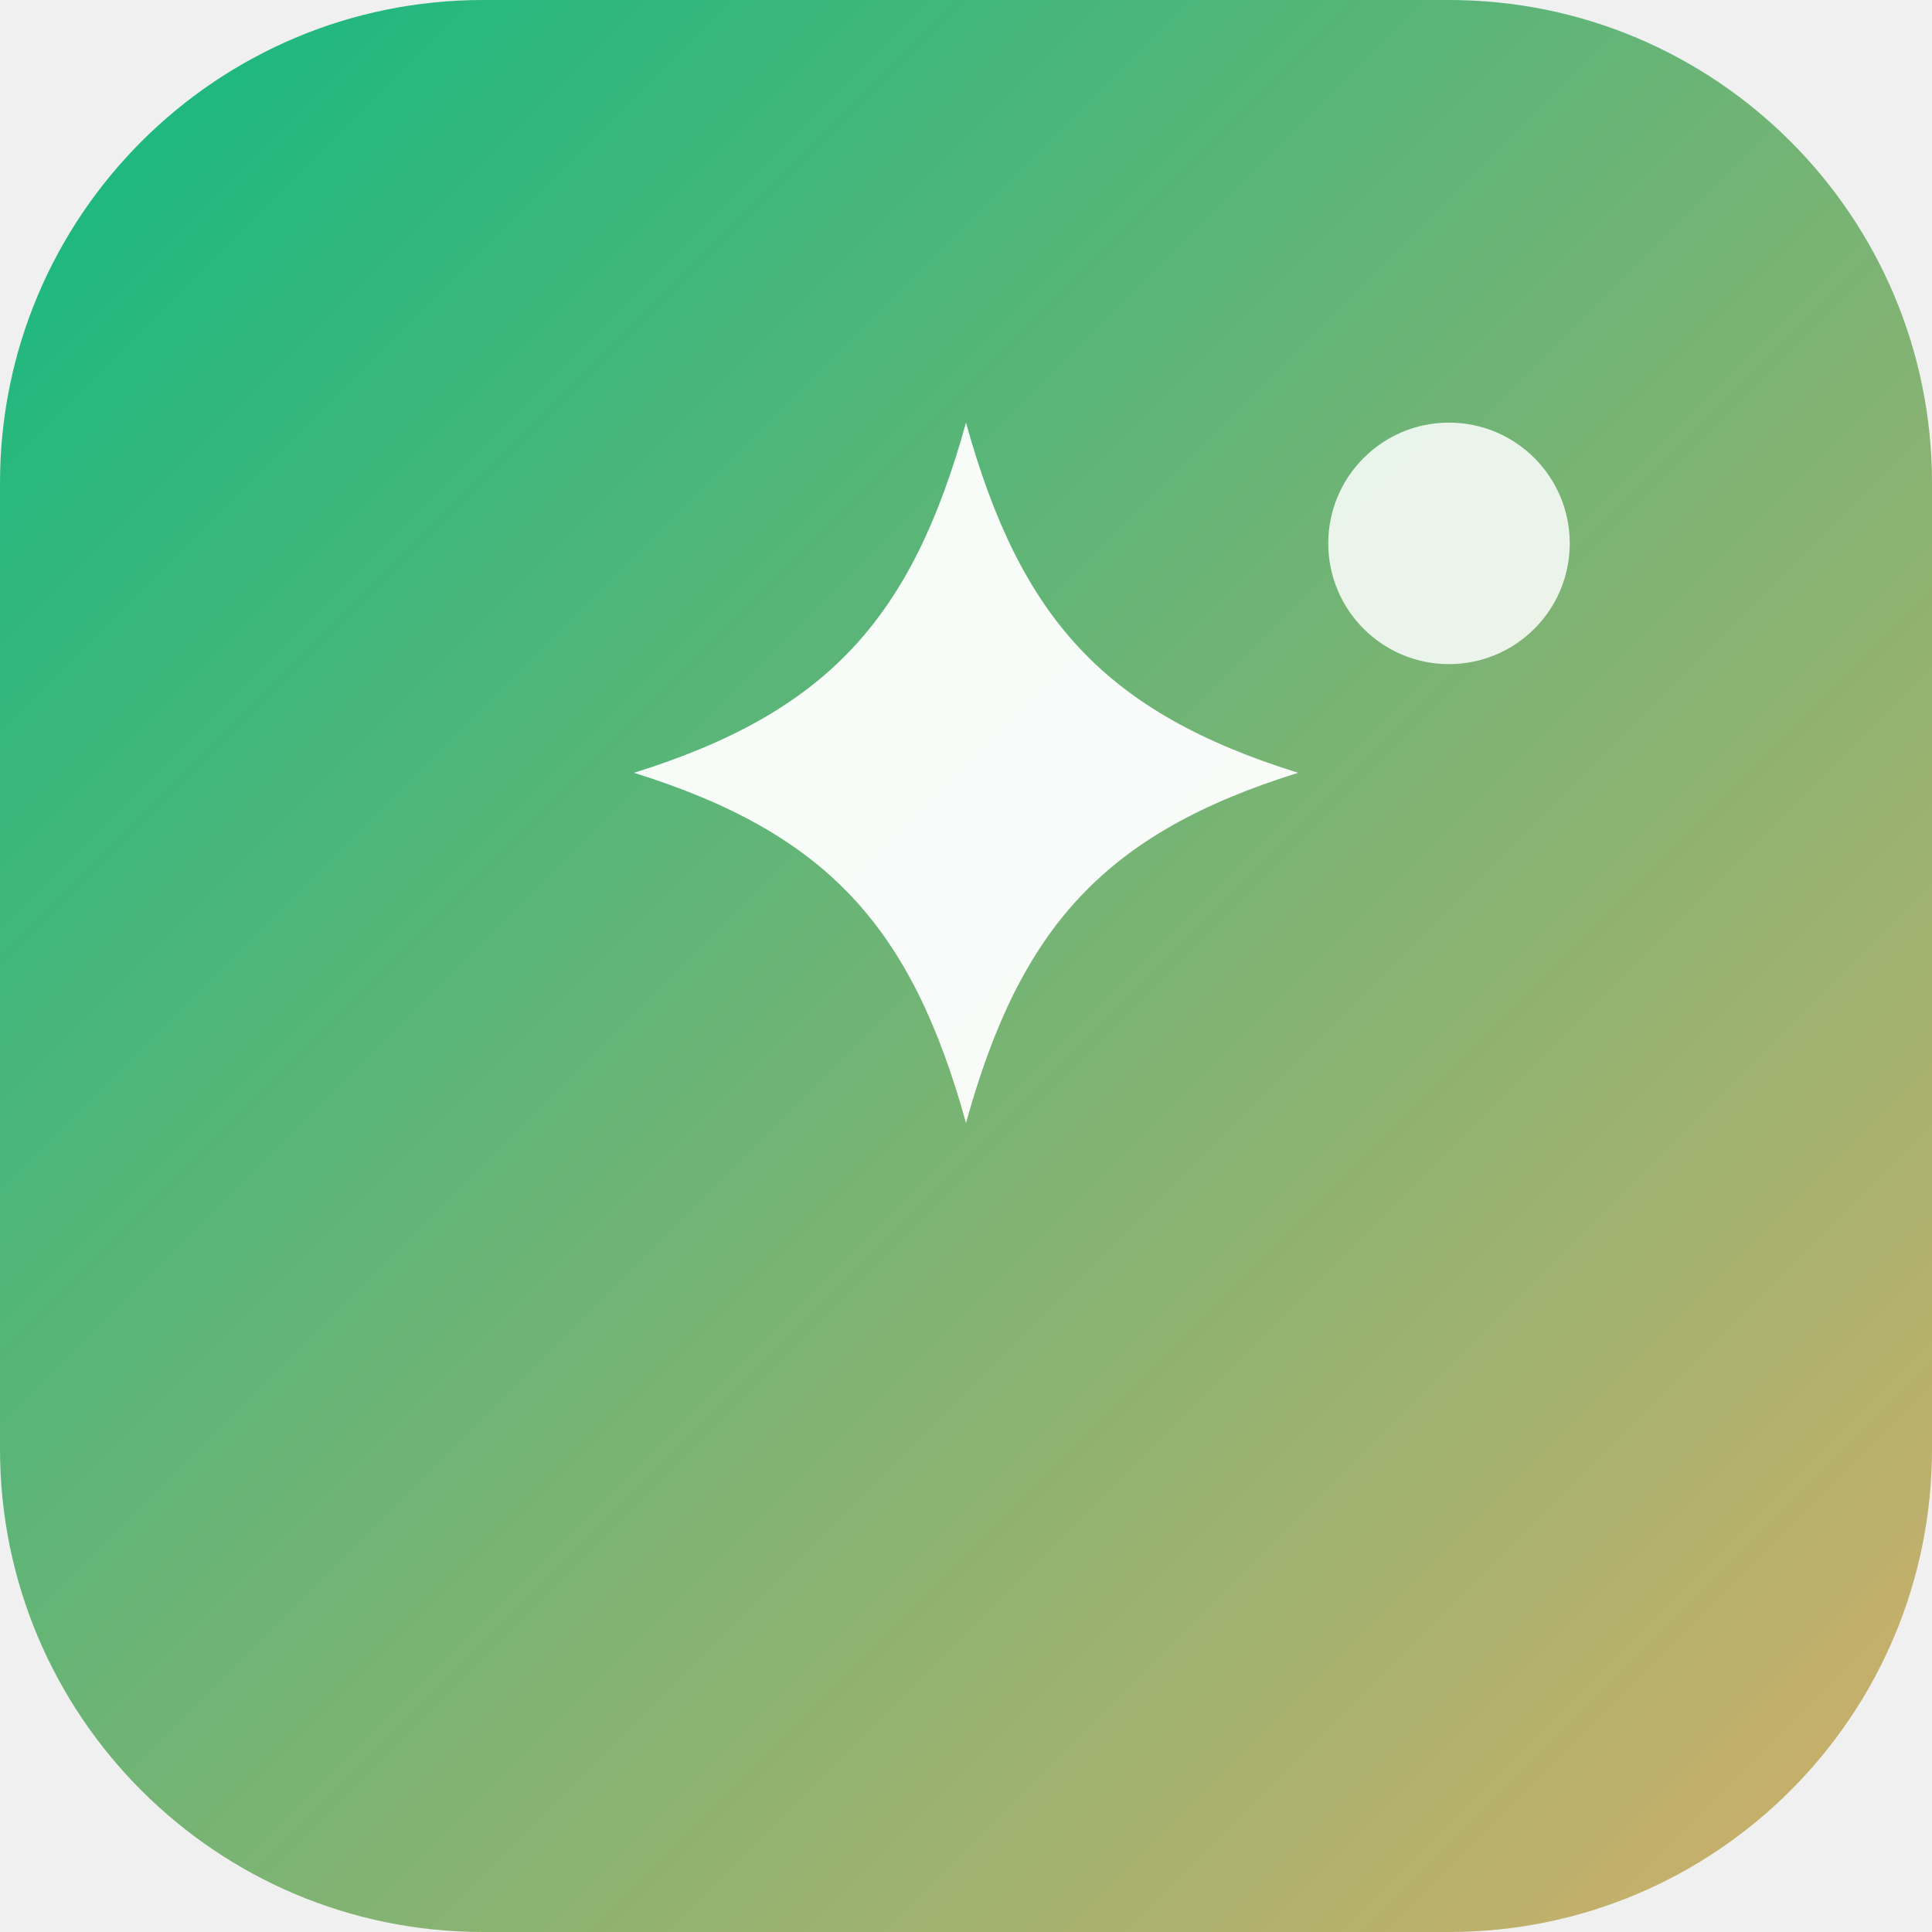
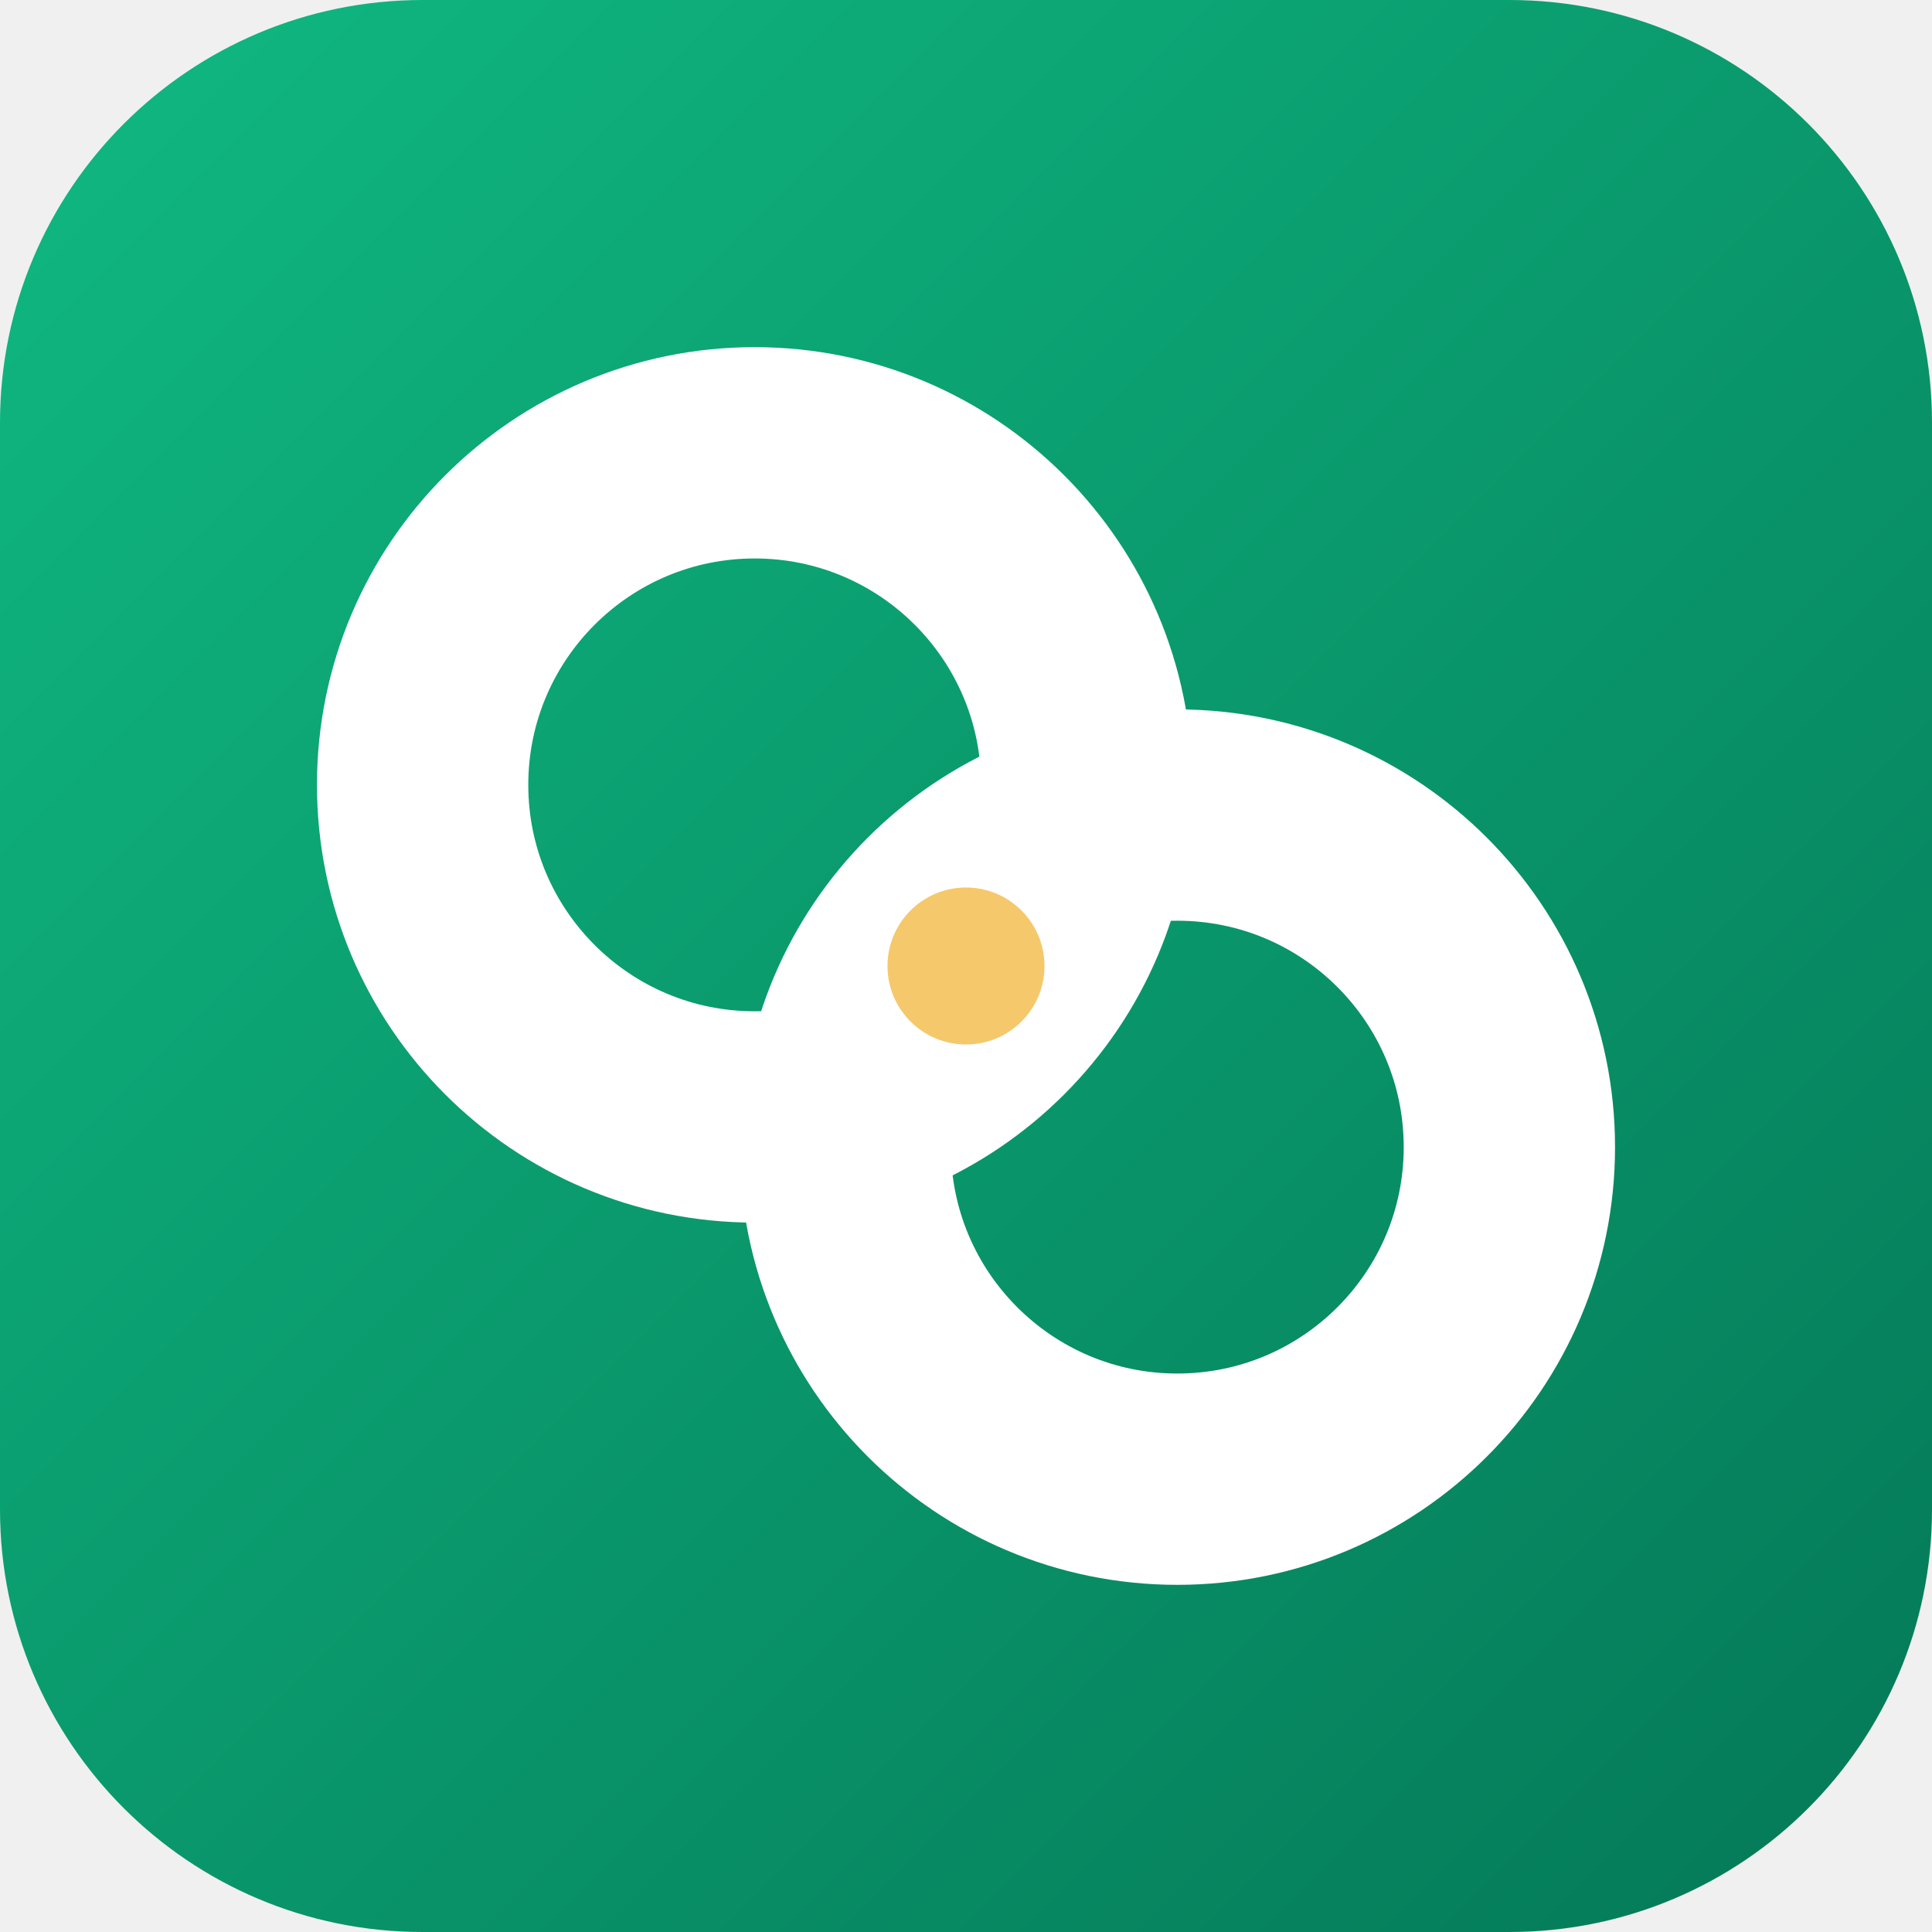
<svg xmlns="http://www.w3.org/2000/svg" viewBox="0 0 64 64" width="64" height="64">
  <defs>
-     <linearGradient id="g" x1="0" y1="0" x2="1" y2="1">
-       <stop offset="0%" stop-color="#10b981" />
-       <stop offset="100%" stop-color="#d4af69" />
+     <linearGradient id="srf-bg" x1="0" y1="0" x2="1" y2="1">
+       <stop offset="0" stop-color="#10B981" />
+       <stop offset="1" stop-color="#047857" />
    </linearGradient>
  </defs>
-   <rect width="64" height="64" rx="16" fill="url(#g)" />
-   <path d="M32 14c1.8 6.5 4.6 9.6 11 11.6-6.4 2-9.2 5.1-11 11.6-1.8-6.5-4.6-9.6-11-11.6 6.4-2 9.2-5.1 11-11.6z" fill="#fff" opacity="0.95" />
-   <circle cx="48" cy="18" r="4" fill="#fff" opacity="0.85" />
+   <rect width="64" height="64" rx="14" fill="url(#srf-bg)" />
+   <circle cx="25" cy="26" r="11" fill="none" stroke="#fff" stroke-width="7" />
+   <circle cx="39" cy="38" r="11" fill="none" stroke="#fff" stroke-width="7" />
+   <circle cx="32" cy="32" r="2.6" fill="#F5C86B" />
</svg>
